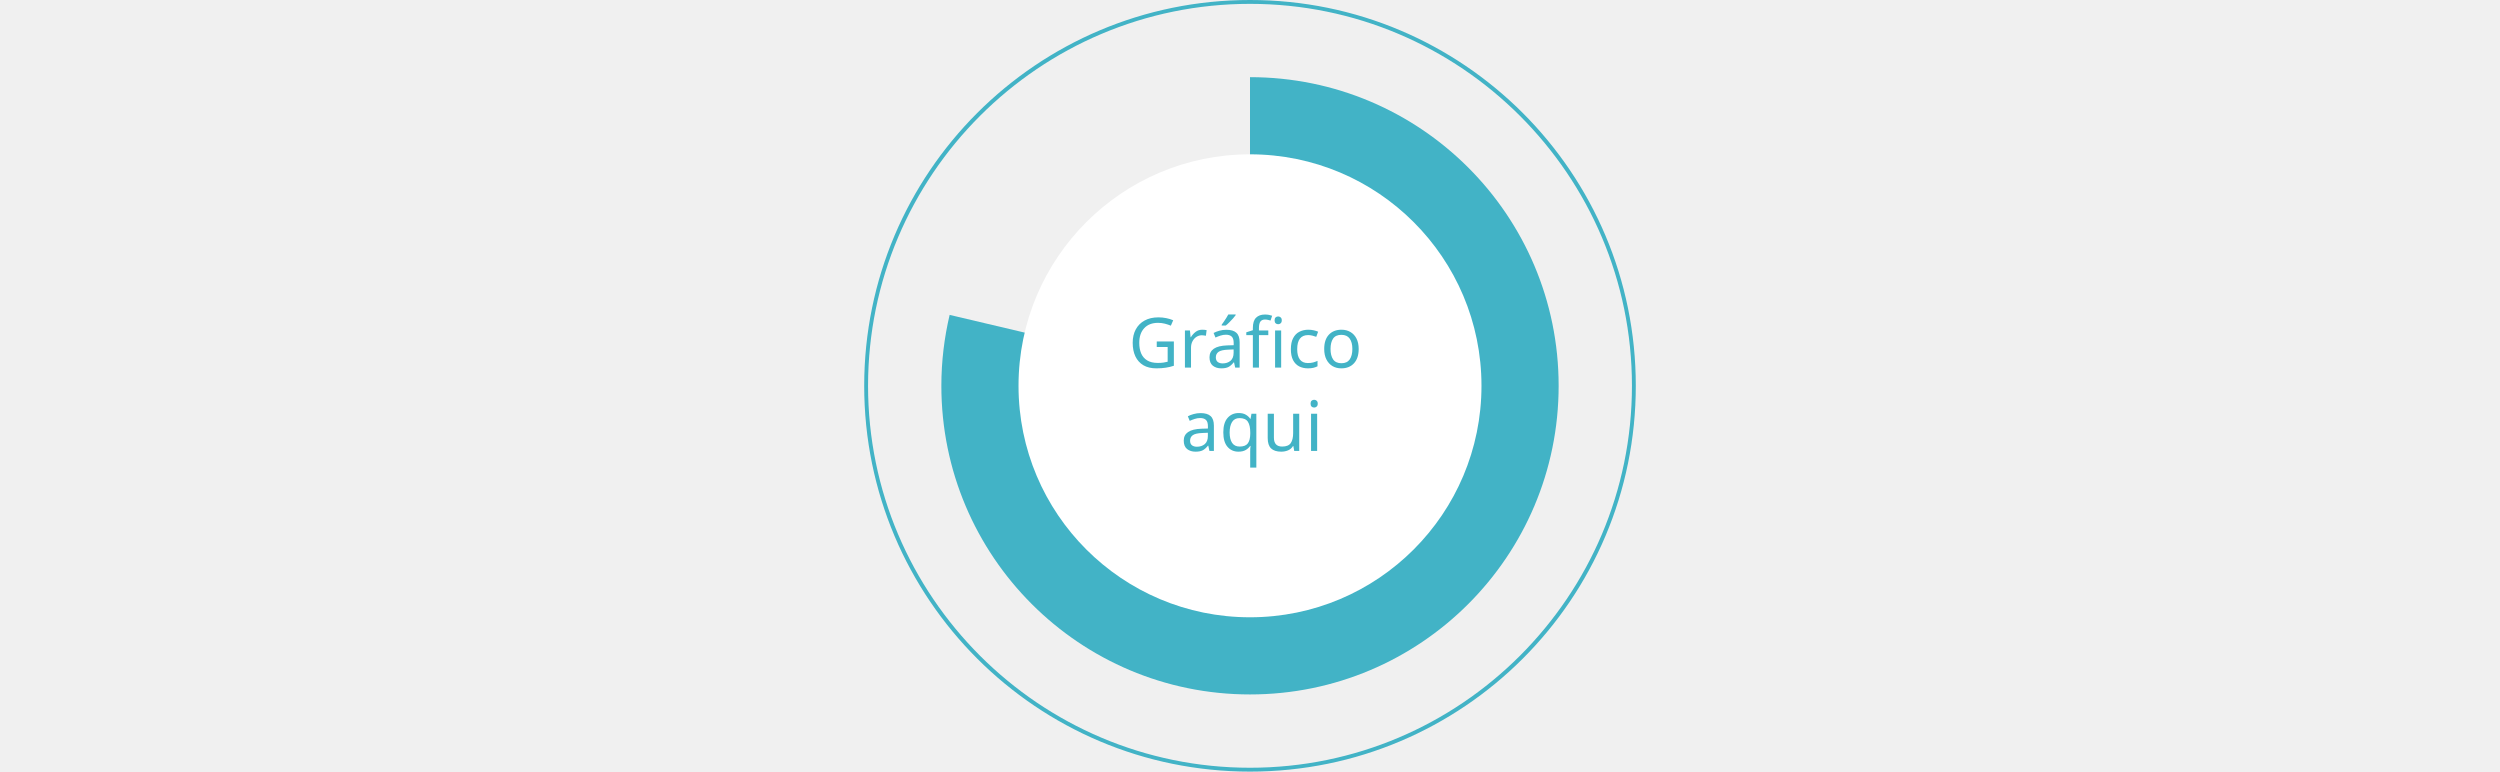
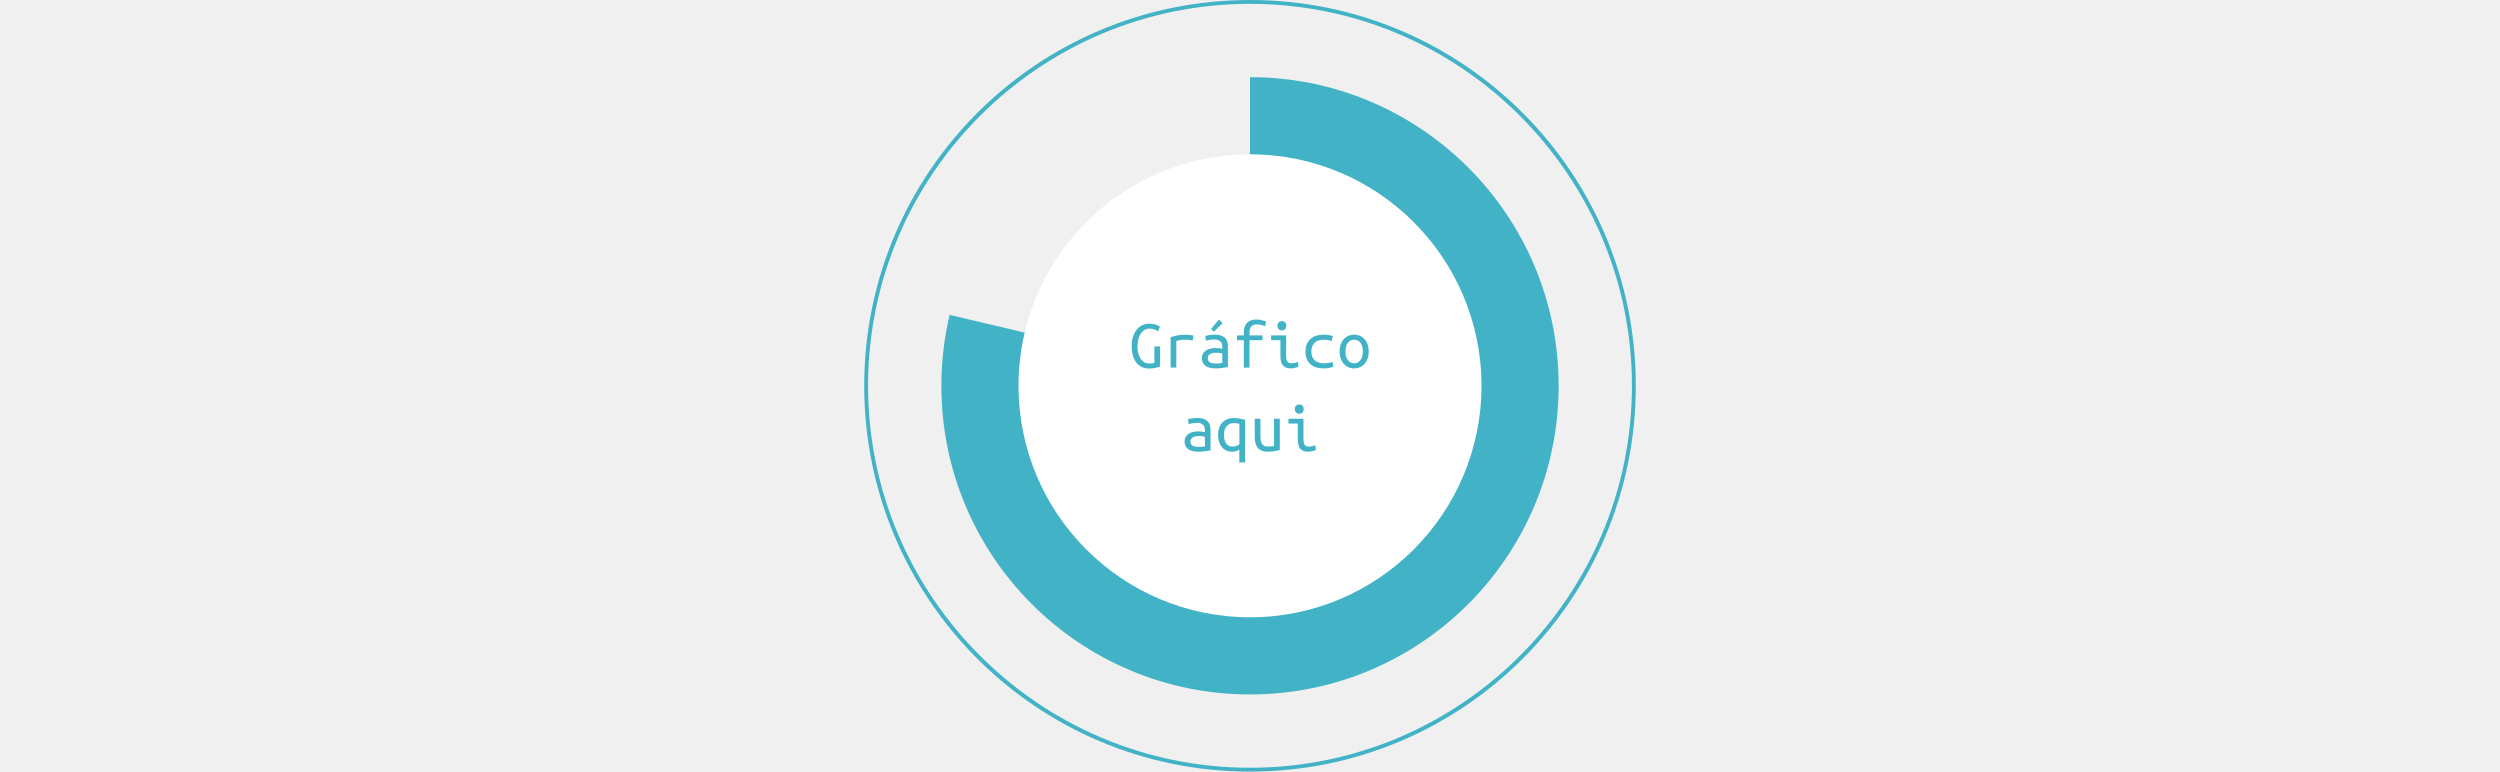
<svg xmlns="http://www.w3.org/2000/svg" version="1.1" id="Layer_1" x="0px" y="0px" width="648px" height="200px" viewBox="0 0 648 200" enable-background="new 0 0 648 200" xml:space="preserve">
  <circle fill="#F0F0F0" cx="324" cy="100" r="80" />
-   <path fill="#42B3C6" d="M246.146,81.619C244.758,87.523,244,93.672,244,100c0,44.182,35.817,80,80,80c44.182,0,80-35.818,80-80  s-35.818-80-80-80v80L246.146,81.619z" />
+   <path fill="#42B3C6" d="M246.146,81.619C244.758,87.523,244,93.672,244,100c0,44.182,35.817,80,80,80c44.182,0,80-35.818,80-80  c0-44.182-35.818-80-80-80v80L246.146,81.619z" />
  <g>
-     <path fill="#42B3C6" d="M324,1c54.589,0,99,44.411,99,99s-44.411,99-99,99s-99-44.411-99-99S269.411,1,324,1 M324,0   c-55.229,0-100,44.772-100,100s44.771,100,100,100s100-44.772,100-100S379.229,0,324,0L324,0z" />
+     <path fill="#42B3C6" d="M324,1c54.589,0,99,44.411,99,99s-44.411,99-99,99s-99-44.411-99-99S269.411,1,324,1 M324,0   c-55.229,0-100,44.772-100,100c0,55.229,44.771,100,100,100c55.229,0,100-44.771,100-100C424,44.772,379.229,0,324,0L324,0z" />
  </g>
  <circle fill="#FFFFFF" cx="324" cy="100" r="60" />
-   <g>
-     <text transform="matrix(1 0 0 1 292.5 95.2896)">
-       <tspan x="0" y="0" fill="#42B3C6" font-family="'UbuntuMono-Regular'" font-size="18">Gráfico</tspan>
-       <tspan x="13.5" y="21.599" fill="#42B3C6" font-family="'UbuntuMono-Regular'" font-size="18">aqui</tspan>
-     </text>
+   <g enable-background="new    ">
+     <path fill="#42B3C6" d="M299.214,89.8h1.476v5.221c-0.228,0.084-0.594,0.188-1.098,0.314c-0.504,0.126-1.098,0.189-1.782,0.189   c-0.672,0-1.284-0.13-1.836-0.388c-0.552-0.258-1.023-0.633-1.413-1.125c-0.39-0.491-0.693-1.101-0.909-1.827   c-0.216-0.726-0.324-1.551-0.324-2.475c0-0.936,0.12-1.764,0.36-2.484c0.24-0.72,0.567-1.325,0.981-1.817s0.897-0.867,1.449-1.125   c0.552-0.258,1.146-0.387,1.782-0.387c0.408,0,0.768,0.029,1.08,0.09c0.312,0.06,0.579,0.132,0.801,0.216s0.405,0.171,0.549,0.261   s0.252,0.159,0.324,0.207l-0.486,1.242c-0.276-0.216-0.603-0.393-0.981-0.531c-0.378-0.138-0.777-0.207-1.197-0.207   c-0.457,0-0.879,0.108-1.269,0.324c-0.39,0.216-0.723,0.522-0.999,0.918c-0.276,0.396-0.492,0.873-0.648,1.431   c-0.156,0.559-0.234,1.18-0.234,1.863c0,0.672,0.069,1.284,0.207,1.836c0.138,0.552,0.339,1.026,0.603,1.422   c0.264,0.396,0.591,0.705,0.981,0.928c0.39,0.222,0.837,0.333,1.341,0.333c0.348,0,0.618-0.024,0.81-0.072   c0.191-0.048,0.335-0.096,0.432-0.145V89.8z" />
+     <path fill="#42B3C6" d="M303.426,95.29v-7.902c1.224-0.42,2.46-0.63,3.708-0.63c0.384,0,0.75,0.016,1.098,0.045   c0.348,0.03,0.732,0.094,1.152,0.189l-0.27,1.313c-0.384-0.107-0.723-0.177-1.017-0.207c-0.294-0.029-0.615-0.045-0.963-0.045   c-0.732,0-1.476,0.103-2.232,0.307v6.93H303.426z" />
+     <path fill="#42B3C6" d="M314.946,86.74c0.624,0,1.149,0.078,1.575,0.233c0.426,0.156,0.771,0.372,1.035,0.648   c0.264,0.276,0.45,0.612,0.558,1.008c0.108,0.396,0.162,0.828,0.162,1.296v5.221c-0.348,0.06-0.807,0.132-1.377,0.216   s-1.155,0.126-1.755,0.126c-0.456,0-0.9-0.039-1.332-0.117s-0.816-0.216-1.152-0.414c-0.336-0.198-0.606-0.471-0.81-0.819   c-0.204-0.348-0.306-0.792-0.306-1.332c0-0.479,0.105-0.885,0.315-1.215s0.48-0.597,0.81-0.801s0.708-0.351,1.134-0.441   c0.426-0.09,0.855-0.135,1.287-0.135c0.588,0,1.164,0.066,1.728,0.198v-0.414c0-0.252-0.027-0.495-0.081-0.729   c-0.054-0.233-0.156-0.446-0.306-0.639c-0.15-0.191-0.354-0.345-0.612-0.459C315.561,88.058,315.228,88,314.82,88   c-0.516,0-0.966,0.036-1.35,0.108c-0.384,0.071-0.678,0.144-0.882,0.216l-0.18-1.225c0.204-0.096,0.542-0.18,1.017-0.252   C313.899,86.776,314.406,86.74,314.946,86.74z M315.09,94.229c0.372,0,0.705-0.013,0.999-0.036   c0.294-0.024,0.537-0.055,0.729-0.091v-2.483c-0.192-0.06-0.423-0.108-0.693-0.145c-0.27-0.035-0.555-0.054-0.855-0.054   c-0.276,0-0.546,0.021-0.81,0.063c-0.264,0.042-0.498,0.116-0.702,0.225s-0.372,0.249-0.504,0.423   c-0.132,0.174-0.198,0.394-0.198,0.657c0,0.54,0.183,0.915,0.549,1.125C313.971,94.123,314.466,94.229,315.09,94.229z    M316.908,83.771l-2.268,2.195l-0.756-0.666l2.052-2.483L316.908,83.771z" />
+     <path fill="#42B3C6" d="M322.398,95.29v-7.11h-1.764v-1.241h1.764v-0.757c0-0.647,0.09-1.185,0.27-1.61s0.417-0.771,0.711-1.035   s0.636-0.45,1.026-0.558c0.39-0.108,0.801-0.162,1.234-0.162c0.432,0,0.866,0.048,1.305,0.144c0.438,0.097,0.849,0.21,1.232,0.342   l-0.27,1.278c-0.264-0.132-0.594-0.246-0.99-0.342s-0.799-0.145-1.206-0.145c-0.252,0-0.489,0.033-0.711,0.1   c-0.222,0.065-0.417,0.18-0.585,0.342c-0.168,0.162-0.3,0.378-0.396,0.647c-0.096,0.271-0.144,0.609-0.144,1.018v0.738h3.366v1.241   h-3.366v7.11H322.398z" />
+     <path fill="#42B3C6" d="M331.884,88.18h-2.411v-1.241h3.887v5.13c0,0.828,0.115,1.383,0.343,1.665   c0.228,0.281,0.569,0.423,1.026,0.423c0.348,0,0.668-0.042,0.963-0.126c0.293-0.084,0.524-0.174,0.692-0.271l0.216,1.261   c-0.072,0.035-0.174,0.08-0.306,0.135c-0.132,0.054-0.285,0.104-0.459,0.152s-0.366,0.091-0.576,0.126   c-0.21,0.036-0.429,0.055-0.657,0.055c-0.527,0-0.966-0.072-1.313-0.216c-0.349-0.145-0.628-0.36-0.837-0.648   c-0.211-0.288-0.357-0.645-0.441-1.071c-0.084-0.426-0.126-0.921-0.126-1.484V88.18z M332.262,85.642   c-0.312,0-0.582-0.107-0.81-0.323c-0.228-0.217-0.343-0.51-0.343-0.882s0.115-0.666,0.343-0.883   c0.228-0.216,0.497-0.323,0.81-0.323c0.324,0,0.598,0.107,0.819,0.323c0.222,0.217,0.333,0.511,0.333,0.883   s-0.111,0.665-0.333,0.882C332.859,85.534,332.586,85.642,332.262,85.642z" />
+     <path fill="#42B3C6" d="M338.382,91.132c0-0.756,0.12-1.41,0.36-1.962s0.57-1.008,0.99-1.368c0.42-0.359,0.908-0.627,1.467-0.801   c0.558-0.174,1.154-0.261,1.791-0.261c0.408,0,0.812,0.026,1.215,0.081c0.402,0.054,0.83,0.152,1.287,0.297l-0.342,1.278   c-0.396-0.145-0.76-0.237-1.09-0.279s-0.662-0.063-0.998-0.063c-0.433,0-0.841,0.058-1.225,0.171   c-0.385,0.114-0.717,0.295-0.999,0.54c-0.282,0.246-0.507,0.564-0.675,0.954c-0.168,0.391-0.252,0.861-0.252,1.413   c0,0.528,0.078,0.981,0.234,1.359c0.155,0.378,0.375,0.69,0.656,0.936c0.282,0.246,0.621,0.43,1.018,0.549   c0.396,0.12,0.834,0.181,1.313,0.181c0.384,0,0.753-0.021,1.107-0.063c0.354-0.042,0.741-0.135,1.161-0.278l0.216,1.241   c-0.421,0.156-0.847,0.268-1.278,0.333c-0.432,0.066-0.9,0.1-1.404,0.1c-0.672,0-1.287-0.094-1.845-0.279s-1.038-0.459-1.44-0.819   c-0.401-0.359-0.713-0.812-0.936-1.358S338.382,91.852,338.382,91.132z" />
+     <path fill="#42B3C6" d="M354.779,91.114c0,0.66-0.092,1.257-0.278,1.791s-0.447,0.993-0.783,1.377s-0.737,0.681-1.206,0.891   c-0.468,0.21-0.979,0.315-1.529,0.315c-0.541,0-1.041-0.105-1.504-0.315c-0.461-0.21-0.861-0.507-1.196-0.891   c-0.337-0.384-0.597-0.843-0.783-1.377s-0.278-1.131-0.278-1.791s0.092-1.26,0.278-1.8s0.446-0.999,0.783-1.377   c0.335-0.379,0.735-0.673,1.196-0.883c0.463-0.209,0.963-0.314,1.504-0.314c0.551,0,1.062,0.105,1.529,0.314   c0.469,0.21,0.87,0.504,1.206,0.883c0.336,0.378,0.597,0.837,0.783,1.377S354.779,90.454,354.779,91.114z M353.25,91.114   c0-0.948-0.204-1.695-0.611-2.241c-0.408-0.546-0.961-0.819-1.656-0.819c-0.685,0-1.228,0.273-1.629,0.819   c-0.402,0.546-0.604,1.293-0.604,2.241c0,0.936,0.201,1.677,0.604,2.223c0.401,0.546,0.944,0.819,1.629,0.819   c0.695,0,1.248-0.273,1.656-0.819C353.046,92.791,353.25,92.05,353.25,91.114z" />
+   </g>
+   <g enable-background="new    ">
+     <path fill="#42B3C6" d="M310.446,108.339c0.624,0,1.149,0.078,1.575,0.233c0.426,0.156,0.771,0.372,1.035,0.648   c0.264,0.276,0.45,0.612,0.558,1.008c0.108,0.396,0.162,0.828,0.162,1.296v5.221c-0.348,0.06-0.807,0.132-1.377,0.216   s-1.155,0.126-1.755,0.126c-0.456,0-0.9-0.039-1.332-0.117s-0.816-0.216-1.152-0.414c-0.336-0.198-0.606-0.471-0.81-0.819   c-0.204-0.348-0.306-0.792-0.306-1.332c0-0.479,0.105-0.885,0.315-1.215s0.48-0.597,0.81-0.801s0.708-0.351,1.134-0.441   c0.426-0.09,0.855-0.135,1.287-0.135c0.588,0,1.164,0.066,1.728,0.198v-0.414c0-0.252-0.027-0.495-0.081-0.729   c-0.054-0.233-0.156-0.446-0.306-0.639c-0.15-0.191-0.354-0.345-0.612-0.459c-0.258-0.113-0.591-0.171-0.999-0.171   c-0.516,0-0.966,0.036-1.35,0.108c-0.384,0.071-0.678,0.144-0.882,0.216l-0.18-1.225c0.204-0.096,0.542-0.18,1.017-0.252   C309.399,108.375,309.906,108.339,310.446,108.339z M310.59,115.827c0.372,0,0.705-0.013,0.999-0.036   c0.294-0.024,0.537-0.055,0.729-0.091v-2.483c-0.192-0.06-0.423-0.108-0.693-0.145c-0.27-0.035-0.555-0.054-0.855-0.054   c-0.276,0-0.546,0.021-0.81,0.063c-0.264,0.042-0.498,0.116-0.702,0.225s-0.372,0.249-0.504,0.423   c-0.132,0.174-0.198,0.394-0.198,0.657c0,0.54,0.183,0.915,0.549,1.125C309.471,115.722,309.966,115.827,310.59,115.827z" />
+     <path fill="#42B3C6" d="M315.72,112.73c0-0.672,0.096-1.277,0.288-1.817s0.462-0.999,0.81-1.377   c0.348-0.379,0.771-0.669,1.269-0.873s1.047-0.307,1.647-0.307c0.648,0,1.221,0.052,1.719,0.153   c0.498,0.102,0.921,0.201,1.269,0.297v11.052h-1.494v-3.294c-0.18,0.12-0.438,0.237-0.774,0.352   c-0.336,0.113-0.714,0.171-1.134,0.171c-0.564,0-1.068-0.108-1.512-0.324c-0.444-0.216-0.819-0.516-1.125-0.9   c-0.306-0.384-0.543-0.843-0.711-1.377C315.804,113.952,315.72,113.367,315.72,112.73z M317.25,112.73   c0,0.433,0.045,0.831,0.135,1.197c0.09,0.366,0.225,0.684,0.405,0.954c0.18,0.27,0.411,0.483,0.693,0.639   c0.282,0.156,0.621,0.234,1.017,0.234c0.348,0,0.684-0.066,1.008-0.198c0.324-0.132,0.57-0.275,0.738-0.432v-5.274   c-0.132-0.048-0.315-0.09-0.549-0.126c-0.234-0.036-0.555-0.054-0.963-0.054c-0.732,0-1.329,0.267-1.791,0.801   S317.25,111.759,317.25,112.73z" />
+     <path fill="#42B3C6" d="M331.723,116.654c-0.324,0.084-0.754,0.175-1.287,0.271c-0.535,0.096-1.162,0.144-1.881,0.144   c-0.637,0-1.164-0.093-1.584-0.278c-0.421-0.187-0.763-0.45-1.027-0.792c-0.264-0.343-0.449-0.747-0.557-1.216   c-0.109-0.468-0.162-0.983-0.162-1.548v-4.697h1.476v4.374c0,1.031,0.153,1.764,0.459,2.195c0.306,0.433,0.819,0.648,1.539,0.648   c0.155,0,0.315-0.006,0.477-0.019c0.162-0.012,0.315-0.026,0.459-0.045c0.144-0.018,0.271-0.036,0.378-0.054   c0.108-0.018,0.18-0.033,0.217-0.045v-7.056h1.494V116.654z" />
+     <path fill="#42B3C6" d="M336.384,109.778h-2.411v-1.241h3.887v5.13c0,0.828,0.115,1.383,0.343,1.665   c0.228,0.281,0.569,0.423,1.026,0.423c0.348,0,0.668-0.042,0.963-0.126c0.293-0.084,0.524-0.174,0.692-0.271l0.216,1.261   c-0.072,0.035-0.174,0.08-0.306,0.135c-0.132,0.054-0.285,0.104-0.459,0.152s-0.366,0.091-0.576,0.126   c-0.21,0.036-0.429,0.055-0.657,0.055c-0.527,0-0.966-0.072-1.313-0.216c-0.349-0.145-0.628-0.36-0.837-0.648   c-0.211-0.288-0.357-0.645-0.441-1.071c-0.084-0.426-0.126-0.921-0.126-1.484V109.778z M336.762,107.24   c-0.312,0-0.582-0.107-0.81-0.323c-0.228-0.217-0.343-0.51-0.343-0.882s0.115-0.666,0.343-0.883   c0.228-0.216,0.497-0.323,0.81-0.323c0.324,0,0.598,0.107,0.819,0.323c0.222,0.217,0.333,0.511,0.333,0.883   s-0.111,0.665-0.333,0.882C337.359,107.133,337.086,107.24,336.762,107.24z" />
  </g>
  <rect fill="none" width="648" height="200" />
</svg>
